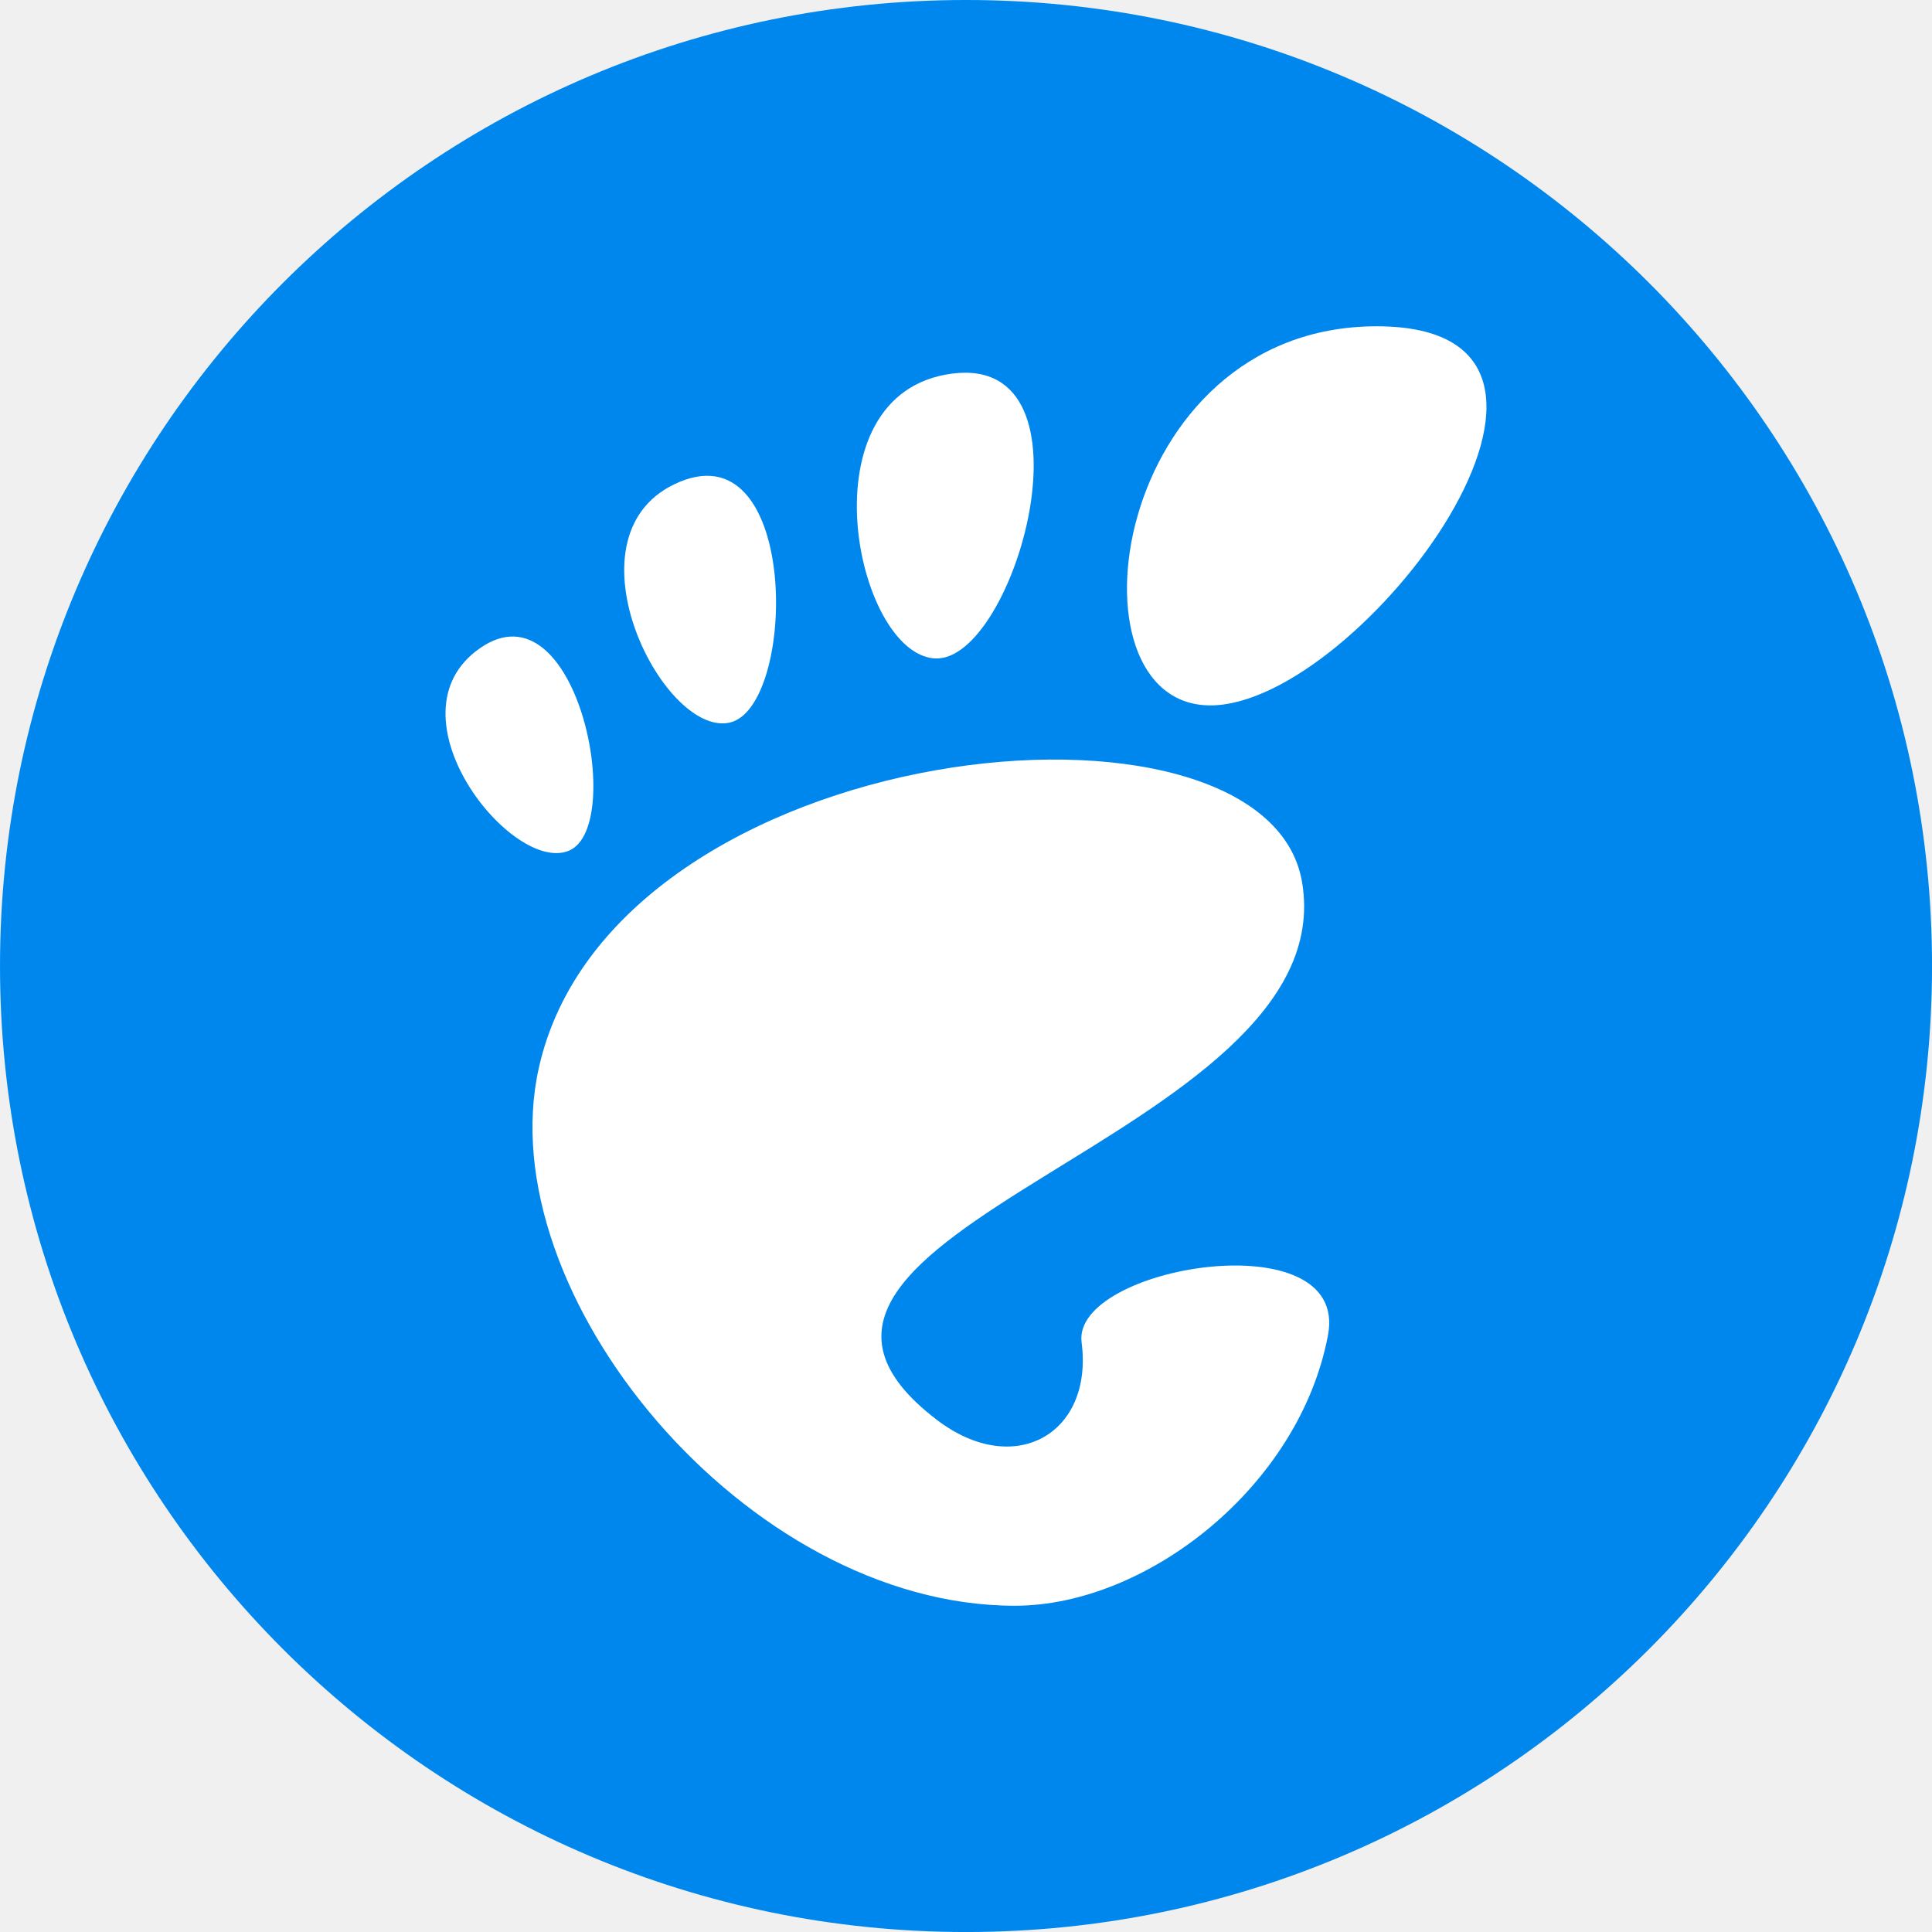
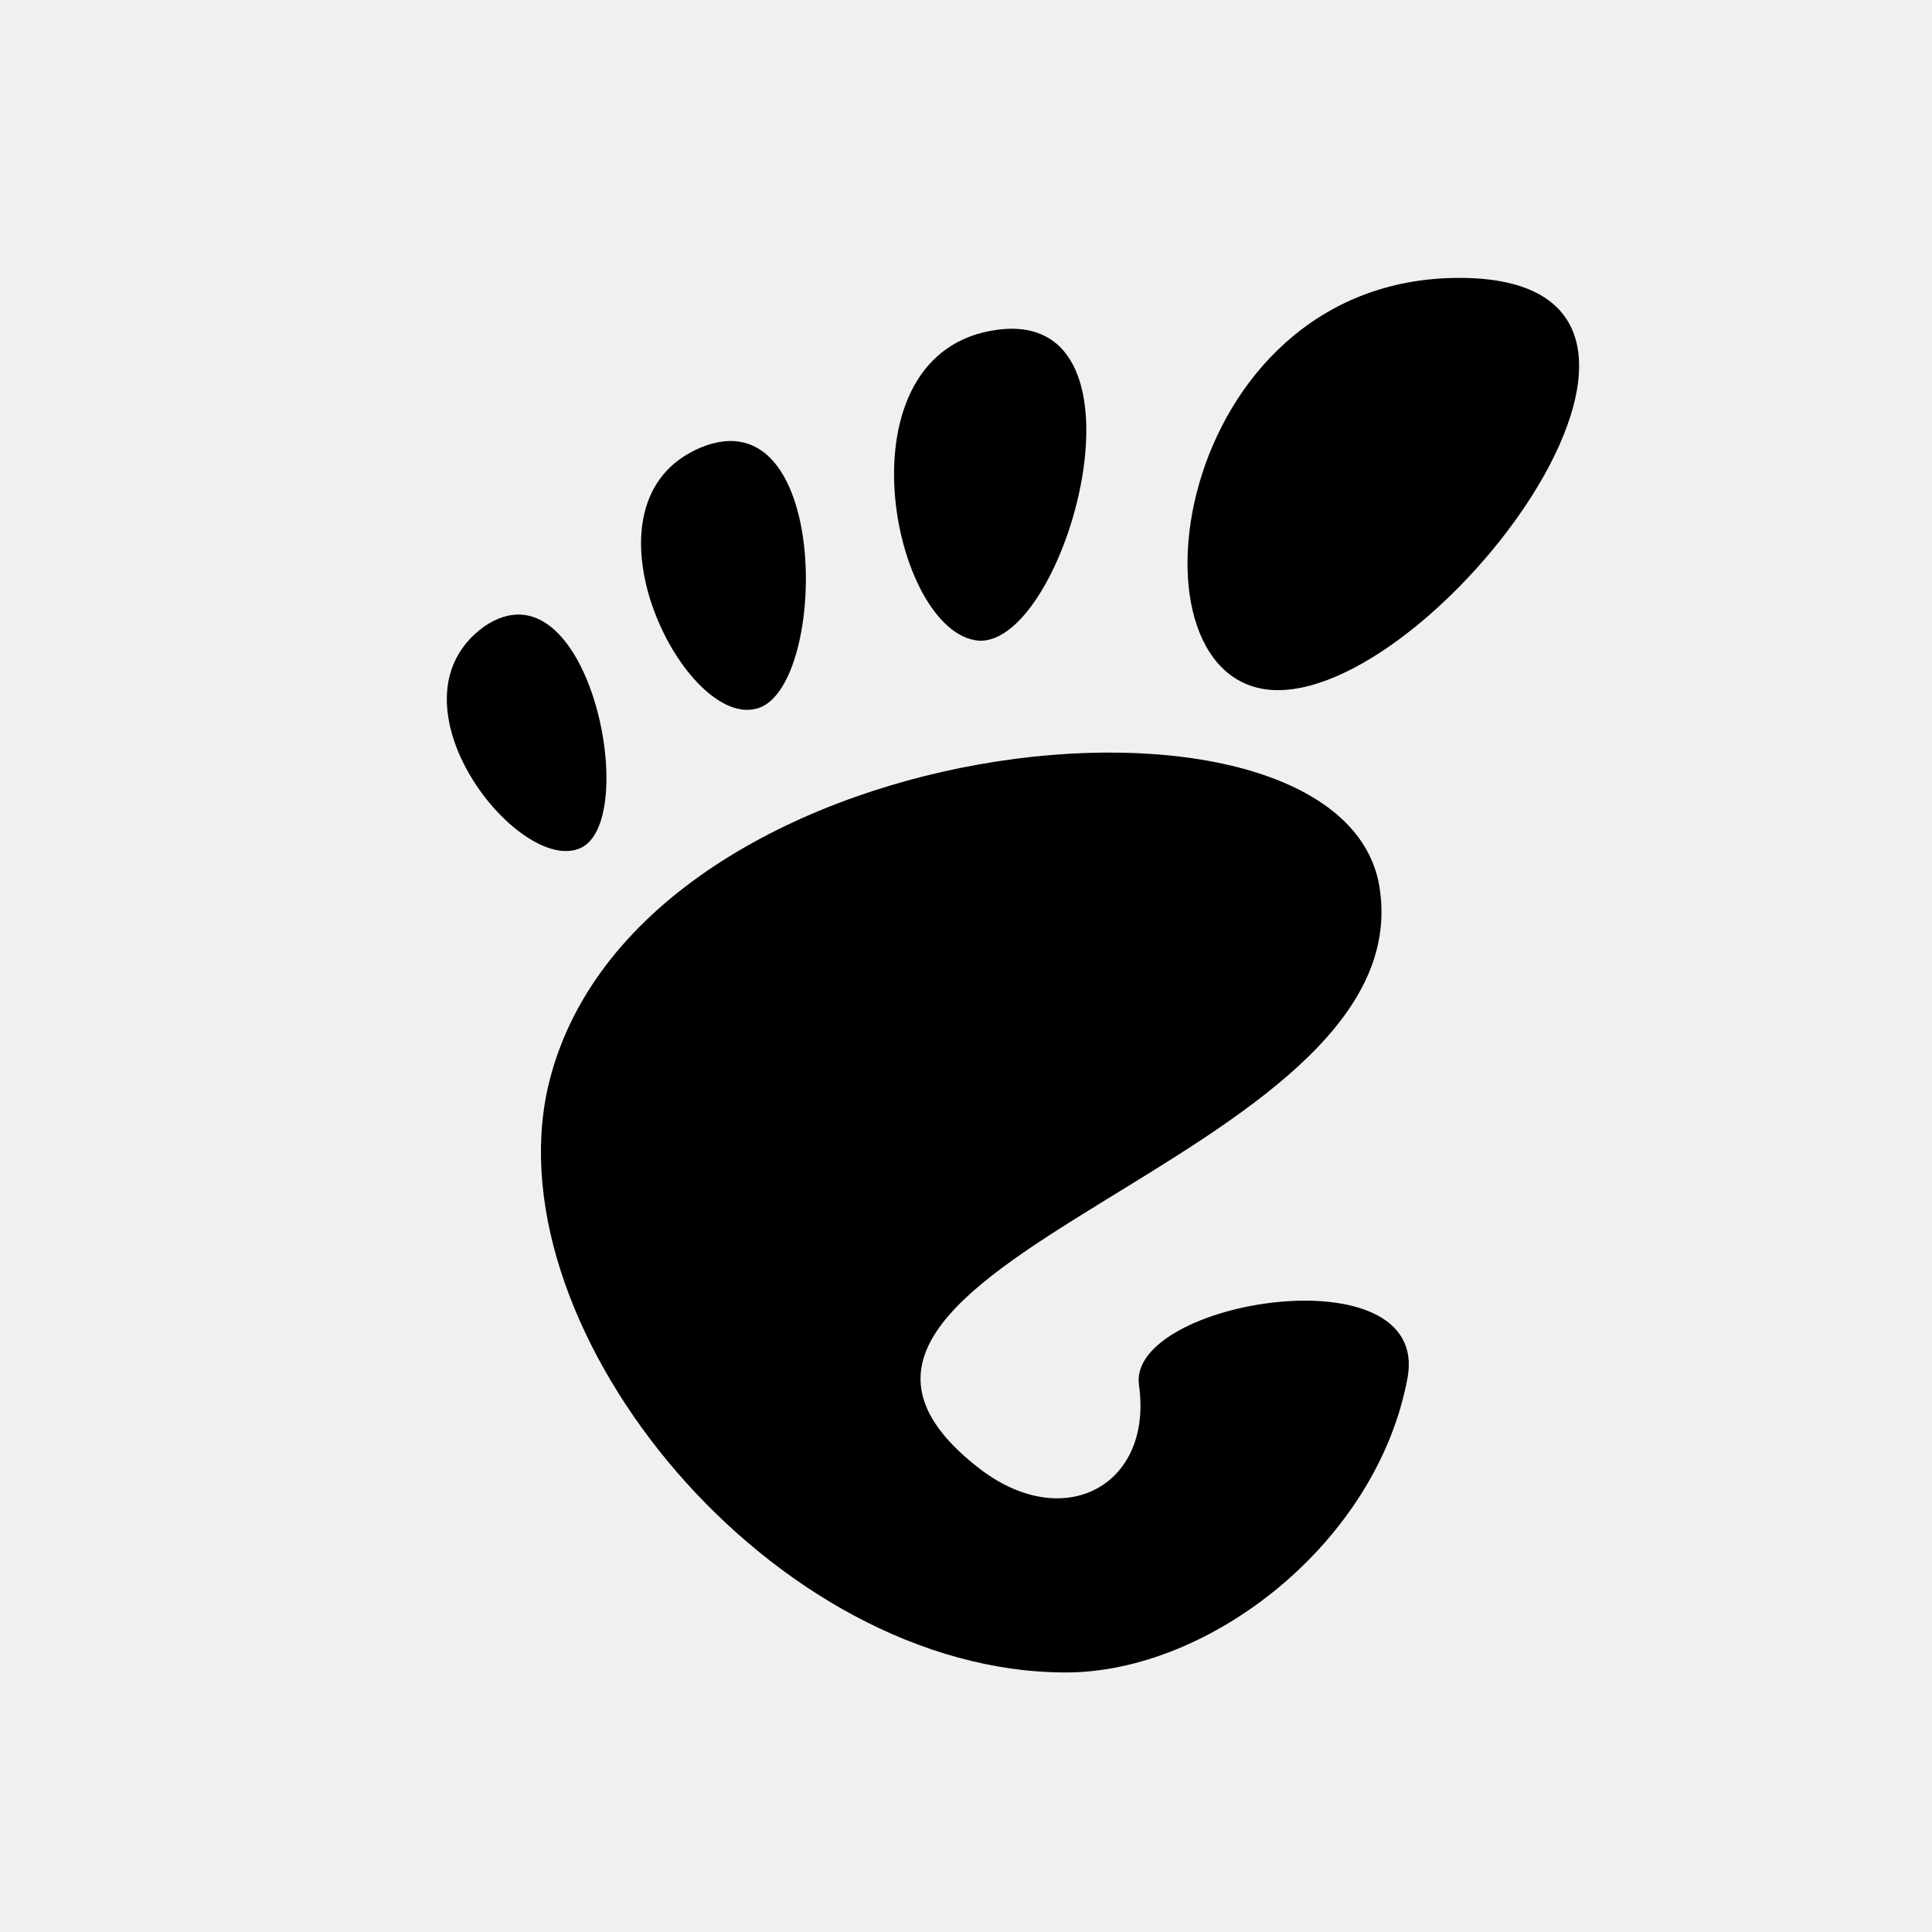
- <svg xmlns="http://www.w3.org/2000/svg" width="128" height="128" id="svg3486" version="1.1">
-   <defs id="defs3488" />
-   <g id="layer1" transform="translate(-91.03805,-110.5909)">
-     <g id="g4040-4" transform="matrix(4.389334,0,0,4.389334,5350.163,-6707.95)">
-       <path id="path3171-7-3-3-8-7-3" d="m -1168.998,1568.015 c 0,8.052 -6.528,14.581 -14.581,14.581 -8.053,0 -14.581,-6.528 -14.581,-14.581 0,-8.053 6.528,-14.581 14.581,-14.581 8.053,0 14.581,6.528 14.581,14.581 z" style="fill:#0087ed;fill-opacity:1" />
-       <g id="g3771-4-3-2-7-3-0" transform="matrix(0.1633013,0,0,0.1633019,-1191.435,1558.359)" style="fill:#ffffff;fill-opacity:1;fill-rule:nonzero;stroke:none">
-         <g style="fill:#ffffff;fill-opacity:1" id="g3773-2-4-4-8-7-0">
-           <path style="fill:#ffffff;fill-opacity:1" d="M 86.068,0 C 61.466,0 56.851,35.041 70.691,35.041 84.529,35.041 110.671,0 86.068,0 z" id="path3775-2-1-8-4-2-1" />
-           <path style="fill:#ffffff;fill-opacity:1" d="M 45.217,30.699 C 52.586,31.149 60.671,2.577 46.821,4.374 32.976,6.171 37.845,30.249 45.217,30.699 z" id="path3777-5-3-1-3-8-4" />
-           <path style="fill:#ffffff;fill-opacity:1" d="M 11.445,48.453 C 16.686,46.146 12.12,23.581 3.208,29.735 -5.7,35.89 6.204,50.759 11.445,48.453 z" id="path3779-7-3-0-1-51-7" />
-           <path style="fill:#ffffff;fill-opacity:1" d="M 26.212,36.642 C 32.451,35.37 32.793,9.778 21.667,14.369 10.539,18.961 19.978,37.916 26.212,36.642 l 0,0 z" id="path3781-4-7-1-9-3-0" />
-           <path style="fill:#ffffff;fill-opacity:1" id="path3783-2-0-7-8-2-1" d="m 58.791,93.913 c 1.107,8.454 -6.202,12.629 -13.36,7.179 C 22.644,83.743 83.16,75.088 79.171,51.386 75.86,31.712 15.495,37.769 8.621,68.553 3.968,89.374 27.774,118.26 52.614,118.26 c 12.22,0 26.315,-11.034 28.952,-25.012 C 83.58,82.589 57.867,86.86 58.791,93.913 l 0,0 z" />
-         </g>
-       </g>
+ <svg xmlns="http://www.w3.org/2000/svg" version="1.1" id="图层_1" x="0px" y="0px" viewBox="0 0 200 200" style="enable-background:new 0 0 200 200;" xml:space="preserve">
+   <g id="g15043_5_" transform="matrix(2.438586,0,0,2.438586,3659.952,1113.451)">
+     <g id="g15045_5_">
+       <path id="path15047_5_" d="M-1438.9-444.8c-12.3,0-14.6,17.5-7.7,17.5C-1439.6-427.3-1426.6-444.8-1438.9-444.8z" />
+       <path id="path15049_5_" d="M-1459.3-429.4c3.7,0.2,7.7-14.1,0.8-13.2C-1465.4-441.7-1463-429.7-1459.3-429.4z" />
+       <path id="path15051_5_" d="M-1476.2-420.6c2.6-1.2,0.3-12.4-4.1-9.4C-1484.7-426.8-1478.8-419.4-1476.2-420.6z" />
+       <path id="path15053_5_" d="M-1468.8-426.5c3.1-0.6,3.3-13.4-2.3-11.1C-1476.6-435.3-1471.9-425.8-1468.8-426.5L-1468.8-426.5z" />
+       <path id="path15055_5_" d="M-1452.5-397.8c0.6,4.2-3.1,6.3-6.7,3.6c-11.4-8.7,18.9-13,16.9-24.8c-1.7-9.8-31.8-6.8-35.3,8.6    c-2.3,10.4,9.6,24.8,22,24.8c6.1,0,13.2-5.5,14.5-12.5C-1440.1-403.5-1453-401.4-1452.5-397.8L-1452.5-397.8z" />
    </g>
  </g>
</svg>
